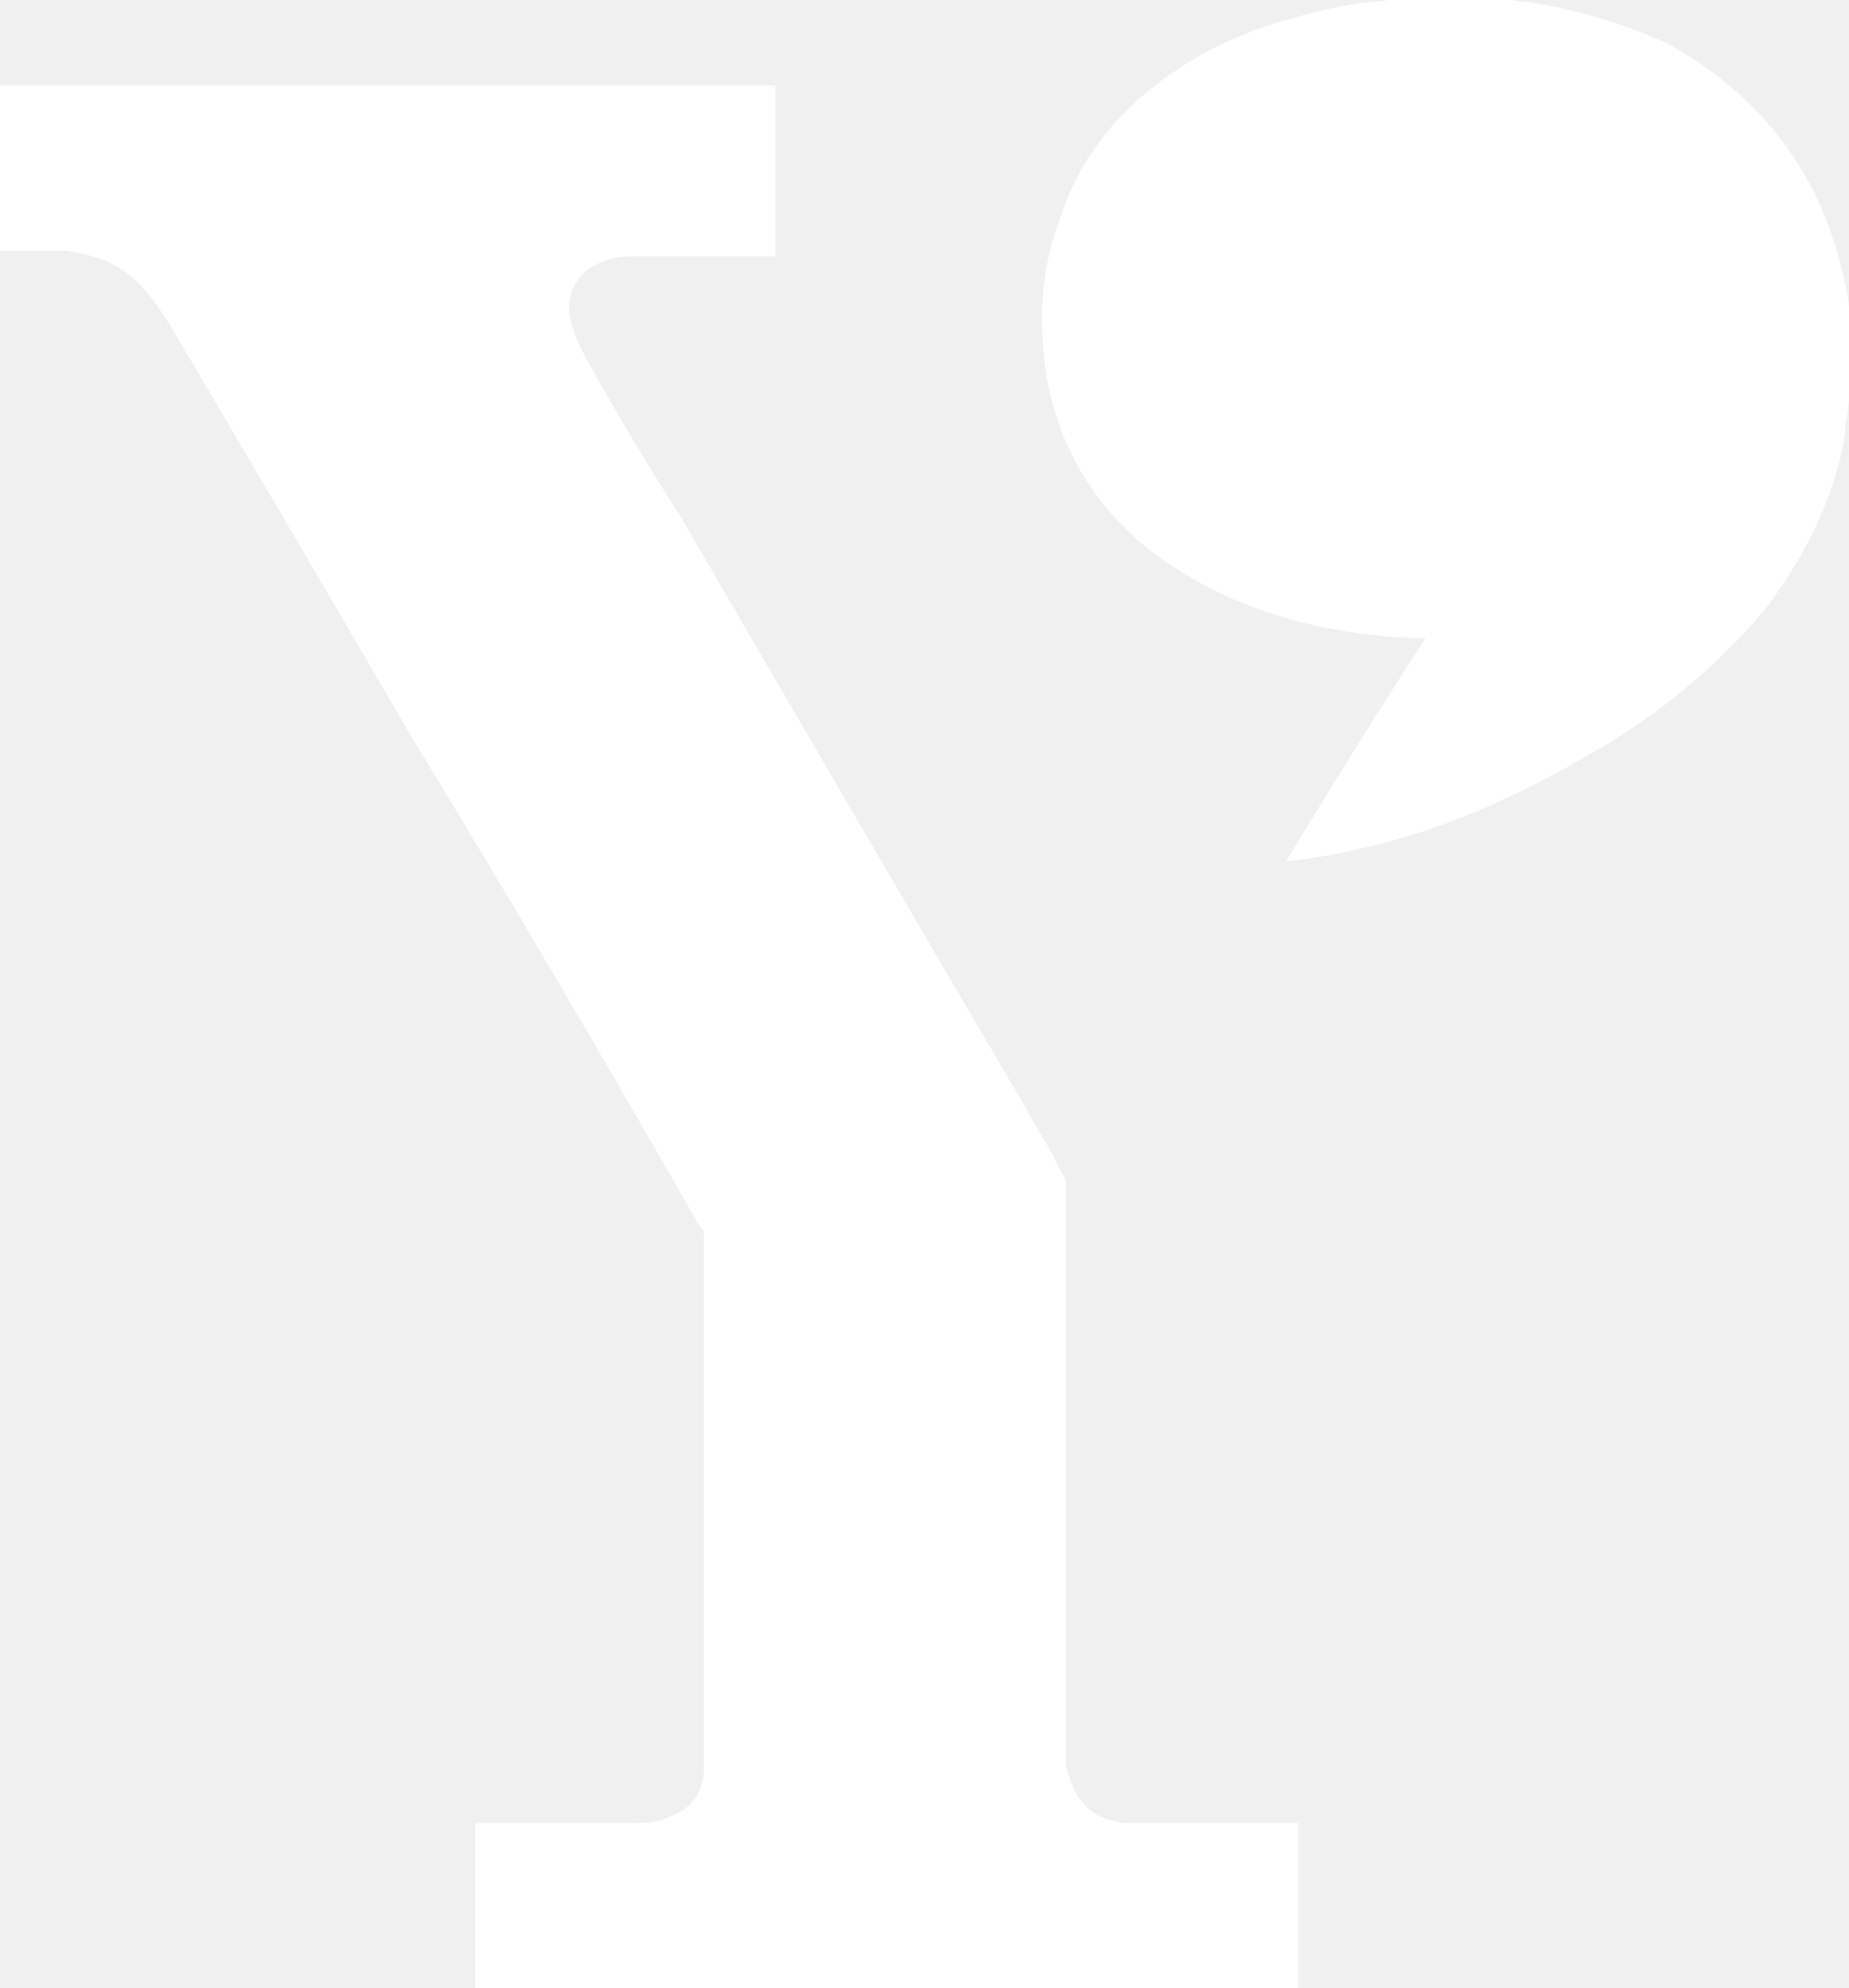
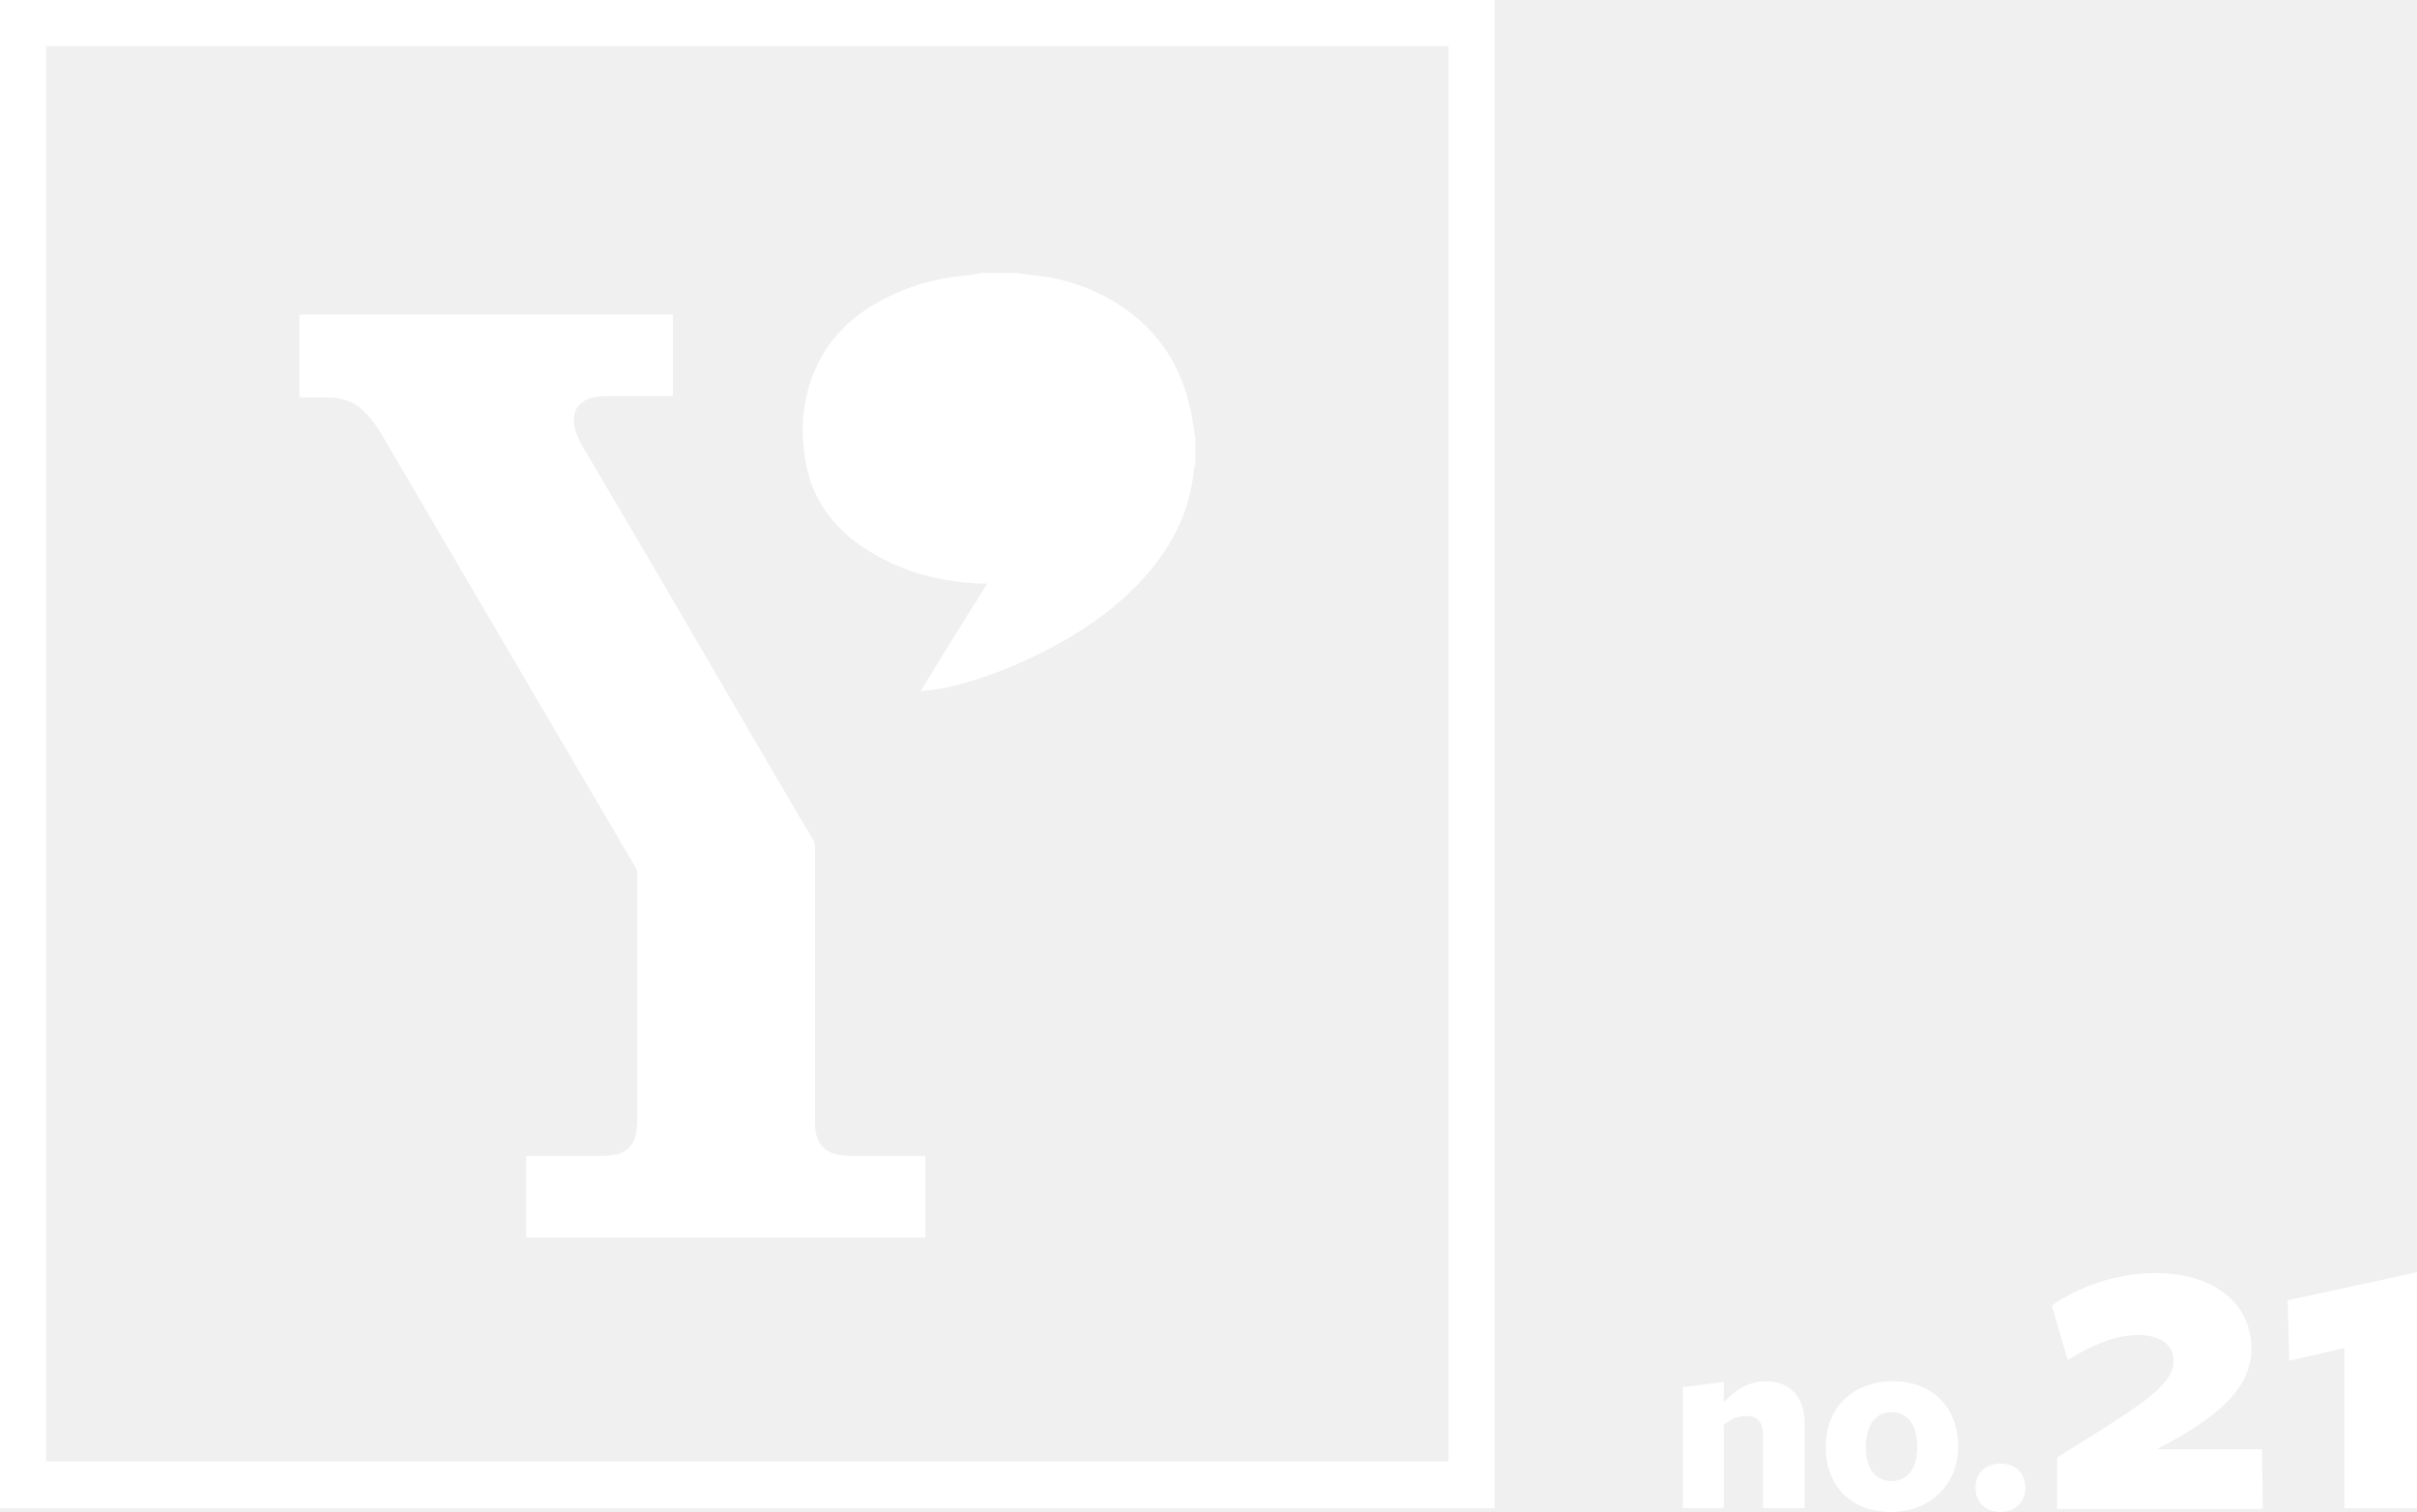
- <svg xmlns="http://www.w3.org/2000/svg" version="1.1" id="Layer_1" x="0px" y="0px" viewBox="0 0 93 100" style="enable-background:new 0 0 93 100;" xml:space="preserve">
+ <svg xmlns="http://www.w3.org/2000/svg" version="1.1" id="Layer_1" x="0px" y="0px" viewBox="0 0 319.7 200" style="enable-background:new 0 0 319.7 200;" xml:space="preserve">
  <style type="text/css">
	.st0{fill:#FFFFFF;}
+ 	.st1{fill-rule:evenodd;clip-rule:evenodd;fill:#FFFFFF;}
</style>
  <g>
-     <path class="st0" d="M0,4.3c0.2,0,0.4,0,0.5,0c12.7,0,25.4,0,38,0c0.2,0,0.4,0,0.5,0c0,2.9,0,5.7,0,8.6c-0.2,0-0.4,0-0.4,0   c-2.1,0-4.5,0-6.8,0c-0.4,0-0.9,0-1.3,0.2c-1.4,0.4-2.1,1.6-1.8,3c0.2,0.9,0.7,1.8,1.1,2.5c1.4,2.5,2.9,5,4.5,7.5   c5.7,9.8,11.4,19.6,17.1,29.3c0.7,1.3,1.4,2.3,2,3.6c0.2,0.2,0.2,0.5,0.2,0.7c0,9.5,0,19.1,0,28.6c0,0.4,0,0.7,0.2,1.1   c0.4,1.4,1.3,2.1,2.7,2.3c0.4,0,0.9,0,1.3,0c2.3,0,4.8,0,7.1,0c0.2,0,0.2,0,0.4,0c0,2.9,0,5.7,0,8.4c-13.8,0-27.7,0-41.4,0   c0-2.9,0-5.5,0-8.4c0.2,0,0.2,0,0.4,0c2.5,0,5,0,7.7,0c0.5,0,0.9,0,1.4-0.2c1.3-0.4,2-1.3,2-2.5c0-0.4,0-0.7,0-1.1   c0-8.6,0-17.1,0-25.7c0-0.2,0-0.4-0.2-0.5c-4.8-8.4-9.6-16.6-14.6-24.8C16.6,30,12.7,23.4,8.7,16.6c-0.4-0.7-0.9-1.4-1.4-2   c-1.1-1.3-2.5-1.8-4.1-2c-1.1,0-2.1,0-3.2,0C0,10,0,7.1,0,4.3z" />
-     <path class="st0" d="M93,20c0,0.5-0.2,1.3-0.2,1.8c-0.5,3.2-2,6.1-3.9,8.7c-2.5,3-5.4,5.4-8.7,7.3c-3.9,2.3-7.9,4.1-12.3,5   c-0.9,0.2-2,0.4-3,0.5h-0.2c2.3-3.8,4.6-7.5,7-11.2c-0.2,0-0.4,0-0.5,0c-4.8-0.2-9.3-1.4-13.2-4.3c-3-2.3-4.8-5.4-5.4-9.1   c-0.4-2.9-0.2-5.5,0.9-8.2C54.6,7.3,57,4.8,60,3c2.3-1.4,4.8-2.1,7.5-2.7c1.1-0.2,2-0.2,3-0.4c0.2,0,0.2,0,0.4,0c1.3,0,2.5,0,3.8,0   h0.2c0.7,0,1.4,0.2,2,0.2c2.5,0.4,4.8,1.1,7,2.1c5.2,2.9,8.2,7.3,9.1,13.2c0,0.5,0.2,1.1,0.2,1.4C93,18,93,19.1,93,20z" />
+     <g>
+       <path class="st0" d="M233.2,199.5v-9.6c0-2-0.9-2.6-2.3-2.6c-1.2,0-2.2,0.6-2.9,1.2v11h-5.4v-16l5.4-0.7c0,0,0,2.4,0,2.7    c1.4-1.6,3.4-2.8,5.5-2.8c3.3,0,5.2,2.1,5.2,5.6v11.2H233.2z" />
+       <path class="st0" d="M250.1,200c-4.9,0-8.6-3.1-8.6-8.6s3.9-8.7,8.9-8.7c4.9,0,8.6,3.2,8.6,8.6S255,200,250.1,200z M250.2,186.8    c-2.2,0-3.4,1.8-3.4,4.6c0,2.8,1.2,4.5,3.4,4.5c2.2,0,3.4-1.7,3.4-4.6C253.6,188.6,252.4,186.8,250.2,186.8z" />
+       <path class="st0" d="M264.6,200c-2,0-3.3-1.3-3.3-3.2c0-1.9,1.3-3.2,3.3-3.2c2,0,3.3,1.3,3.3,3.2C267.9,198.7,266.5,200,264.6,200    z" />
+     </g>
+     <g>
+       <path class="st0" d="M272.1,199.5v-6.7c10-6.3,15.4-9.3,15.4-12.7c0-2.2-1.6-3.5-4.8-3.5c-2.8,0-6,1.3-9.2,3.3l-2.1-7.2    c3.5-2.5,8.7-4.3,13.6-4.3c8.1,0,12.8,4.2,12.8,10c0,5.2-4.4,9.1-12.5,13.3h13.9l0.1,7.9H272.1z" />
+       <path class="st0" d="M310.1,178.3l-7.3,1.7l-0.2-8l17.1-3.7v31.2h-9.6V178.3z" />
+     </g>
+     <g>
+       <path class="st0" d="M191.6,6.1v187.2H6.1V6.1H191.6 M197.7,0H0v199.5h197.7V0L197.7,0z" />
+     </g>
+     <g>
+       <path class="st1" d="M39.5,41.6c0.2,0,0.4,0,0.6,0h48.3H89v10.8h-0.5c-2.8,0-5.7,0-8.5,0c-0.6,0-1.1,0.1-1.7,0.2    c-1.9,0.5-2.7,2-2.3,3.9c0.3,1.2,0.8,2.2,1.5,3.3c1.9,3.2,3.7,6.3,5.6,9.5c7.3,12.4,14.5,24.9,21.8,37.3c0.9,1.5,1.7,2.9,2.6,4.4    c0.2,0.3,0.3,0.7,0.3,1c0,12.1,0,24.2,0,36.3c0,0.5,0,1,0.1,1.5c0.4,1.8,1.5,2.8,3.3,3c0.5,0.1,1.1,0.1,1.6,0.1c3,0,6.1,0,9.1,0    h0.5v10.8H69.6v-10.8h0.5c3.2,0,6.4,0,9.7,0c0.6,0,1.2-0.1,1.8-0.2c1.5-0.4,2.4-1.5,2.6-3.1c0-0.5,0.1-1,0.1-1.5    c0-10.9,0-21.7,0-32.6c0-0.2-0.1-0.5-0.2-0.7c-6.2-10.6-12.4-21.1-18.6-31.7c-5-8.5-10-17.1-15-25.6c-0.5-0.9-1.1-1.7-1.8-2.5    c-1.3-1.6-3.1-2.4-5.1-2.4c-1.3-0.1-2.7,0-4,0V41.6z" />
+       <path class="st1" d="M158,61.6c-0.1,0.7-0.2,1.5-0.3,2.2c-0.7,4.2-2.5,7.8-5.1,11.1c-3.1,3.9-6.9,6.9-11.1,9.4    c-4.9,2.9-10.1,5.1-15.6,6.5c-1.2,0.3-2.5,0.4-3.8,0.6c-0.1,0-0.2,0-0.3,0c2.9-4.8,5.8-9.5,8.8-14.2c-0.2,0-0.4,0-0.6,0    c-6.1-0.2-11.8-1.8-16.8-5.5c-3.9-2.9-6.2-6.8-6.8-11.6c-0.5-3.7-0.2-7.2,1.2-10.7c1.7-4.2,4.6-7.2,8.5-9.4c3-1.7,6.2-2.8,9.5-3.3    c1.3-0.2,2.6-0.3,3.9-0.5c0.1,0,0.2-0.1,0.4-0.1h4.7c0.1,0,0.2,0.1,0.3,0.1c0.9,0.1,1.7,0.2,2.6,0.3c3.1,0.4,6,1.3,8.8,2.8    c6.7,3.6,10.4,9.3,11.5,16.7c0.1,0.6,0.2,1.3,0.3,1.9V61.6z" />
+     </g>
  </g>
</svg>
